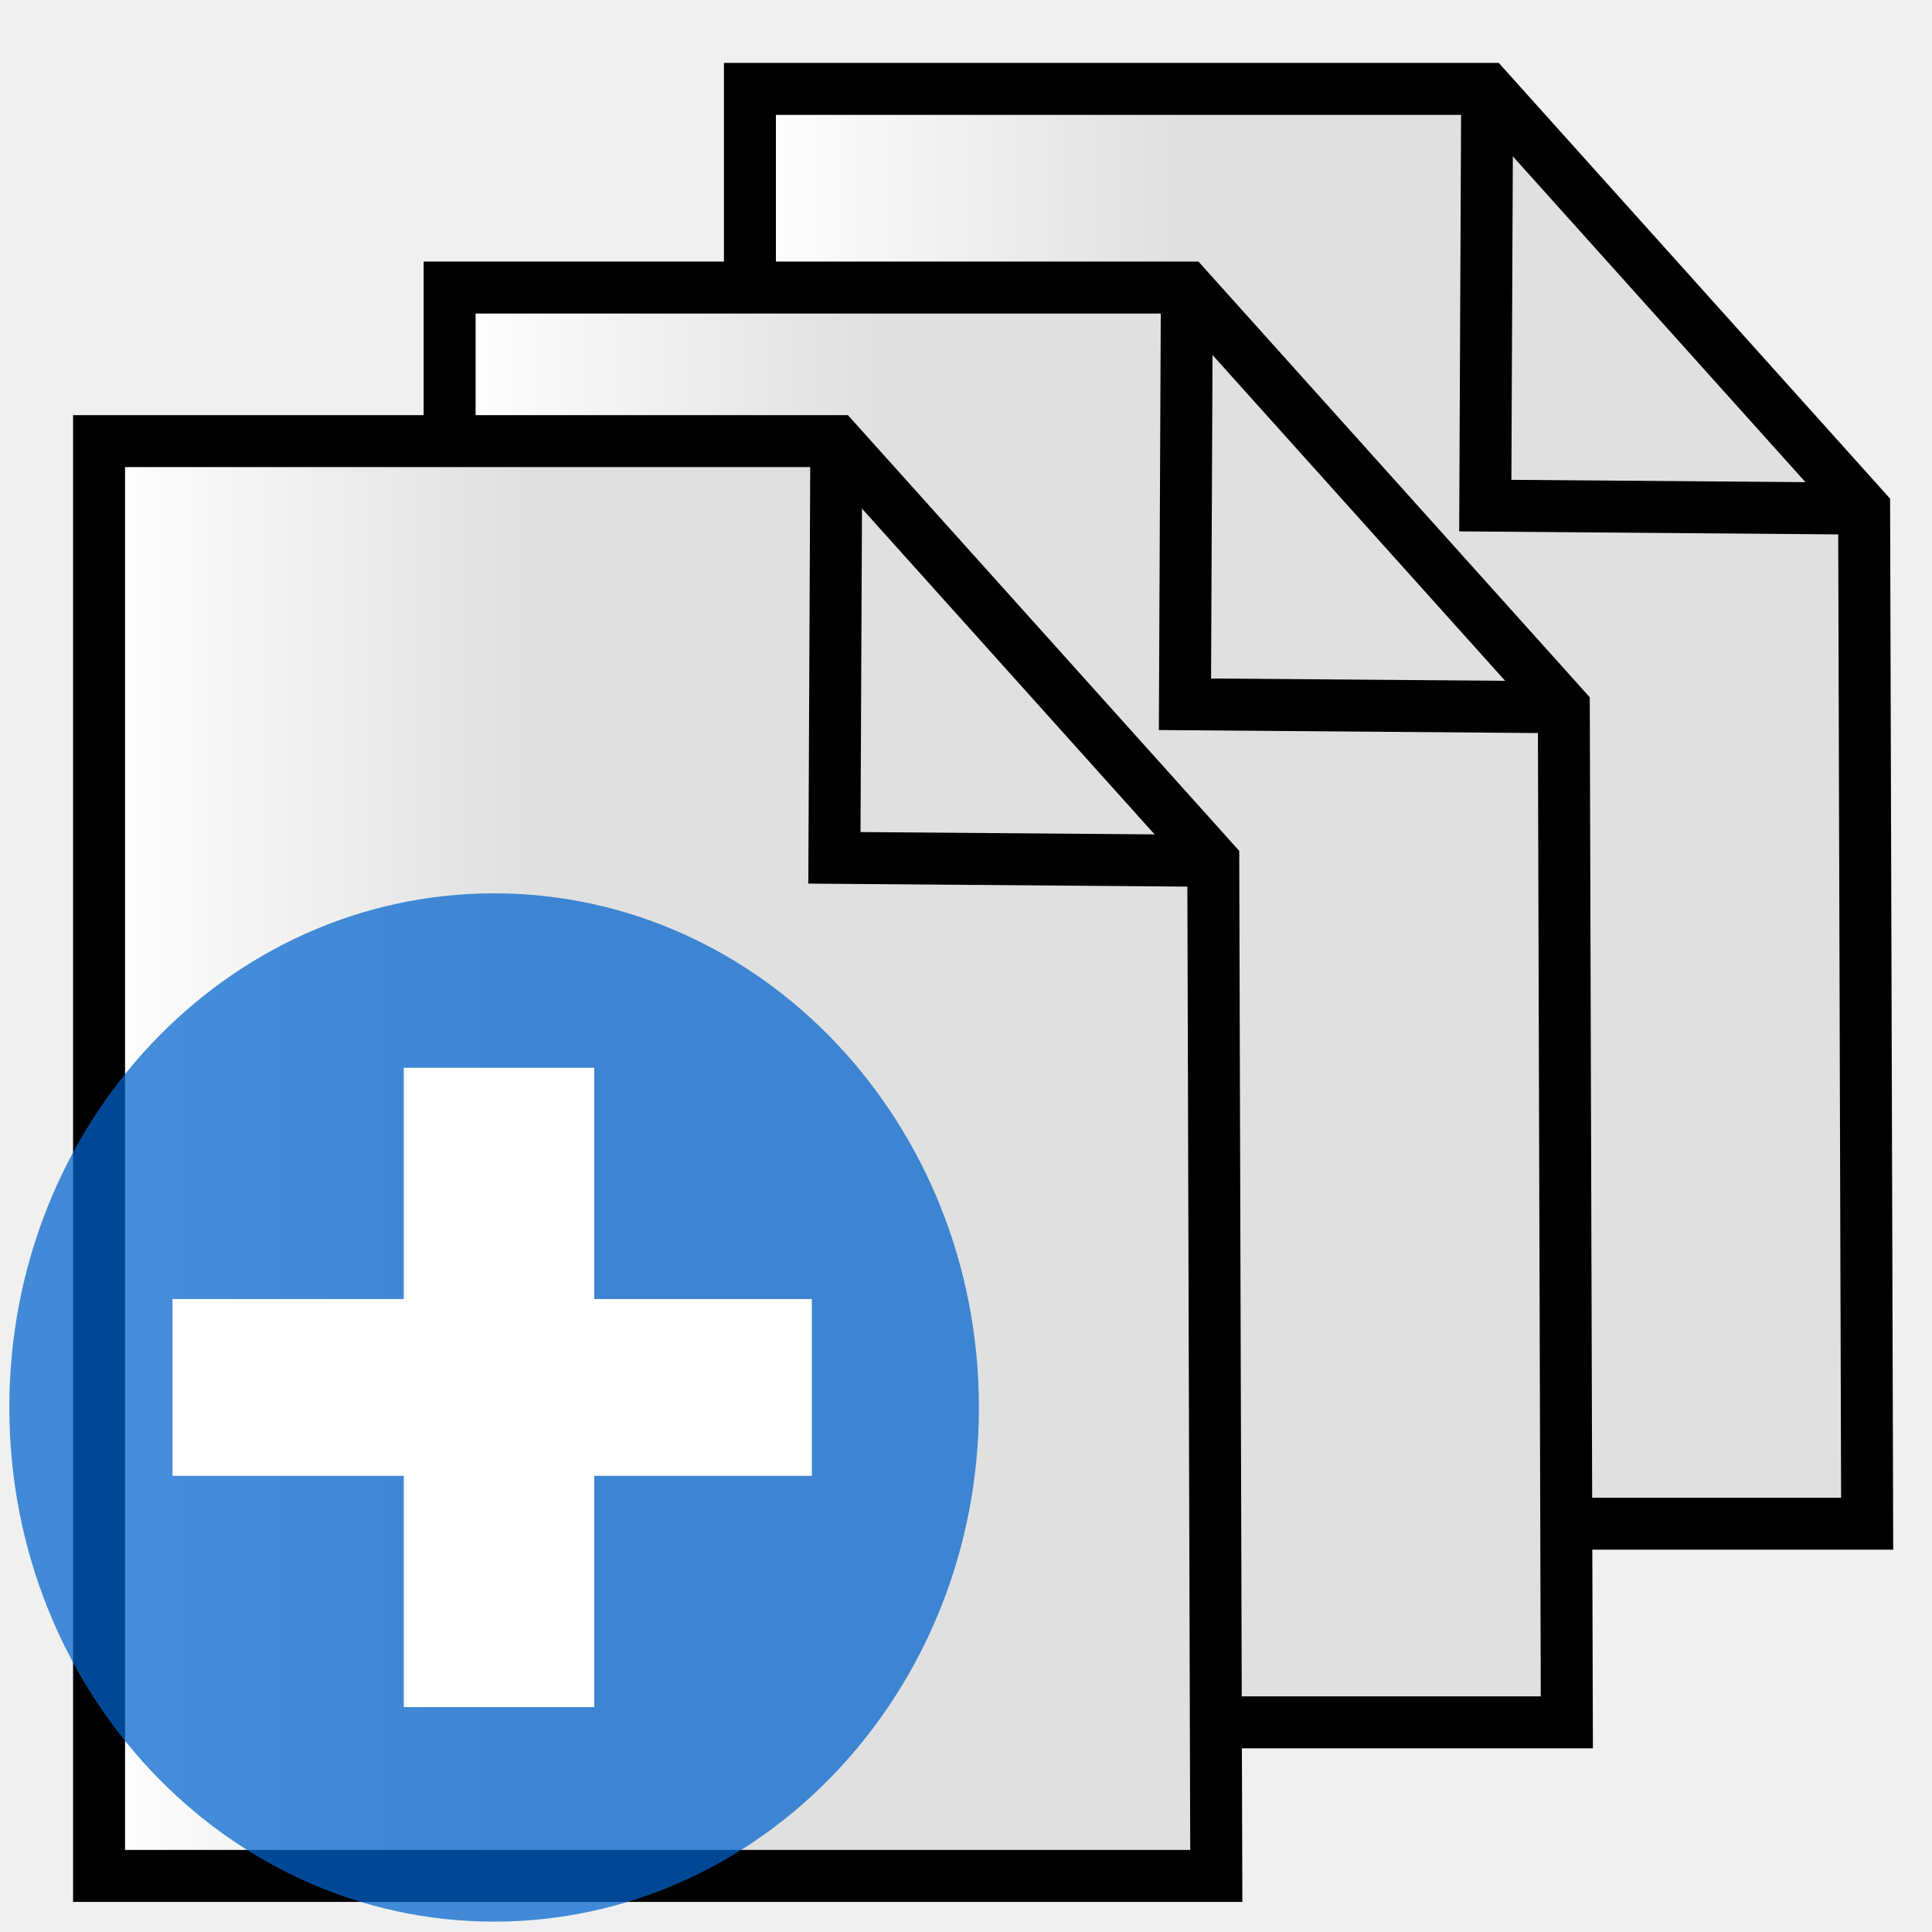
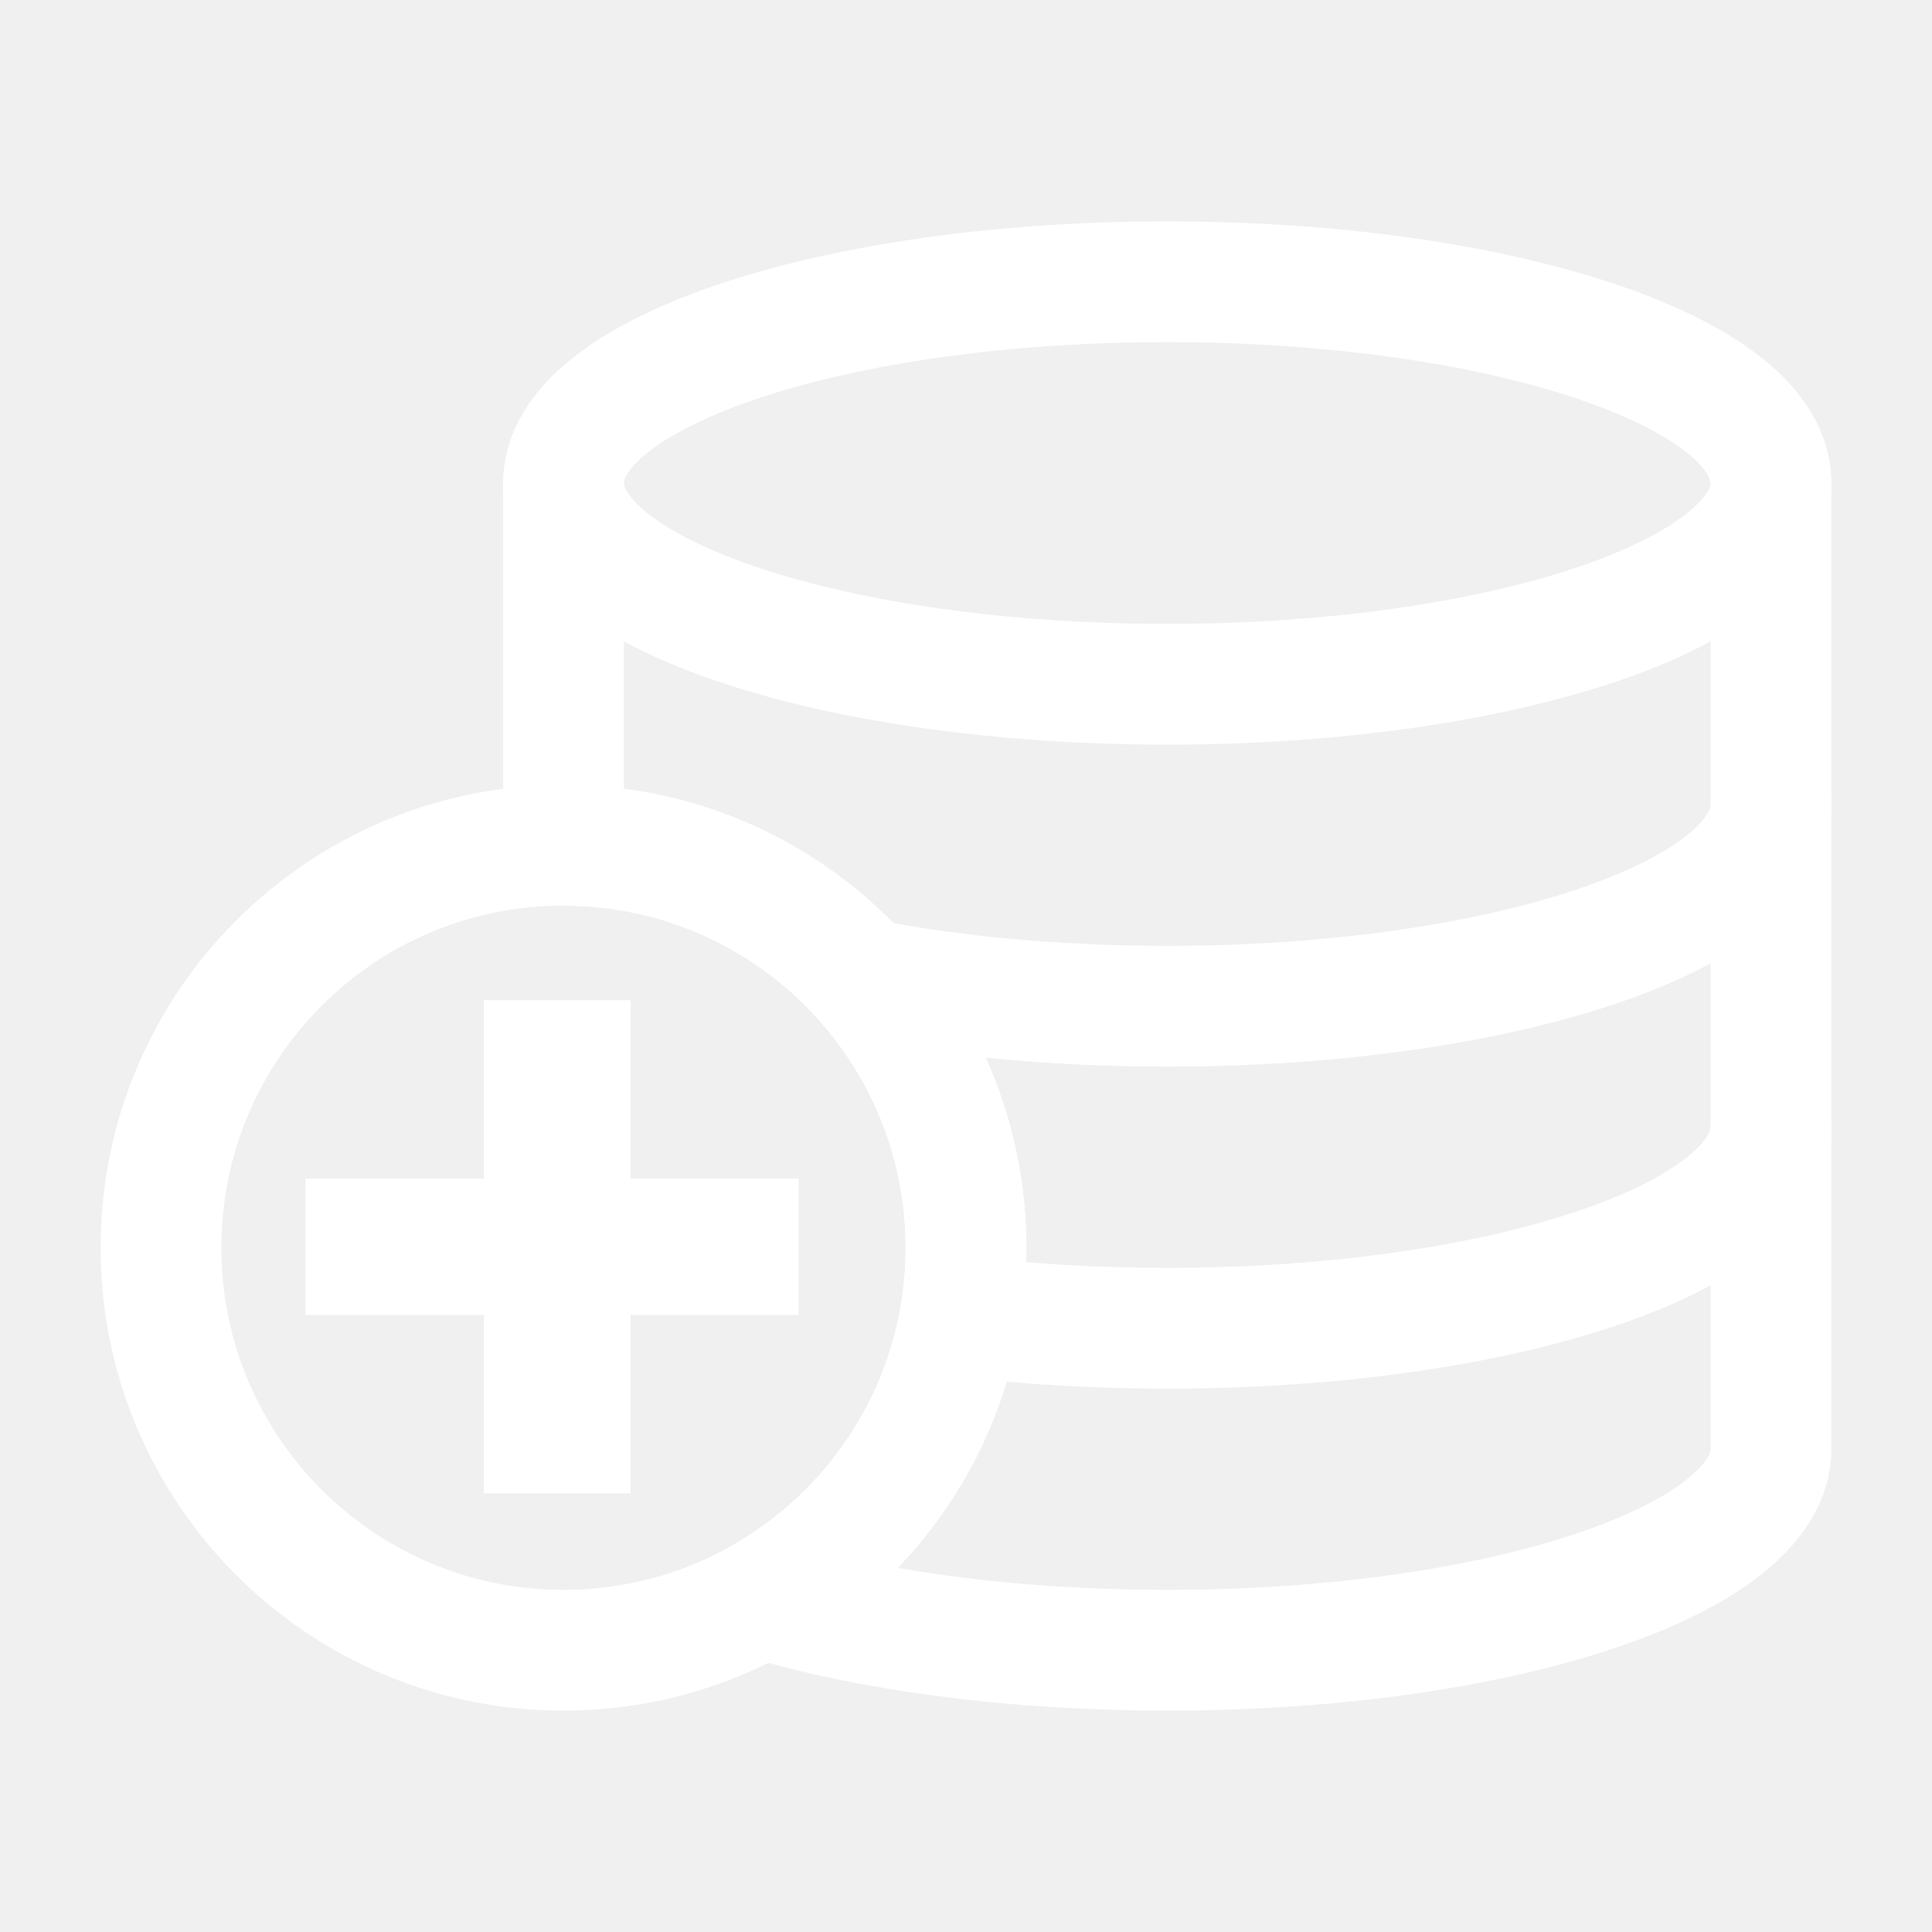
- <svg xmlns="http://www.w3.org/2000/svg" xmlns:xlink="http://www.w3.org/1999/xlink" width="100" height="100" viewBox="0 0 26.458 26.458" version="1.1" id="svg5">
-   <defs id="defs2">
-     <linearGradient id="linearGradient1420">
-       <stop style="stop-color:#e0e0e0;stop-opacity:1;" offset="0" id="stop1416" />
-       <stop style="stop-color:#ffffff;stop-opacity:1" offset="1" id="stop1418" />
-     </linearGradient>
-     <linearGradient id="linearGradient3056">
-       <stop style="stop-color:#45c200;stop-opacity:1" offset="0" id="stop826" />
-       <stop style="stop-color:#53e900;stop-opacity:1" offset="1" id="stop828" />
-     </linearGradient>
-     <linearGradient id="linearGradient3056-2">
-       <stop style="stop-color:#45c200;stop-opacity:1" offset="0" id="stop3052" />
-       <stop style="stop-color:#5fff07;stop-opacity:1" offset="1" id="stop3054" />
-     </linearGradient>
-     <linearGradient xlink:href="#linearGradient1420" id="linearGradient1422" x1="7.844" y1="11.27" x2="1.926" y2="11.27" gradientUnits="userSpaceOnUse" />
-     <linearGradient xlink:href="#linearGradient1420" id="linearGradient1422-8" x1="7.844" y1="11.27" x2="1.926" y2="11.27" gradientUnits="userSpaceOnUse" />
-     <linearGradient xlink:href="#linearGradient1420" id="linearGradient1422-6" x1="7.844" y1="11.27" x2="1.926" y2="11.27" gradientUnits="userSpaceOnUse" />
-   </defs>
-   <g id="layer1">
-     <g id="g1755" transform="matrix(0.8961496,0,0,0.8961496,5.999231,-0.901968)">
-       <path id="rect848-1" style="fill:url(#linearGradient1422);stroke:#000000;stroke-width:0.722" transform="matrix(1.1,0,0,1.1,2.693212,0.9304243)" d="M 1.884,1.304 H 12.126 l 5.237,5.831 0.042,14.102 H 1.884 Z" />
-       <path style="fill:none;stroke:#000000;stroke-width:0.794;stroke-linecap:butt;stroke-linejoin:miter;stroke-miterlimit:4;stroke-dasharray:none;stroke-opacity:1" d="m 16.032,2.365 -0.029,6.368 5.79,0.046" id="path1641" />
-     </g>
-     <g id="g1755-7" transform="matrix(0.8961496,0,0,0.8961496,1.88658,1.818531)">
-       <path id="rect848-1-2" style="fill:url(#linearGradient1422-8);stroke:#000000;stroke-width:0.722" transform="matrix(1.1,0,0,1.1,2.693212,0.9304243)" d="M 1.884,1.304 H 12.126 l 5.237,5.831 0.042,14.102 H 1.884 Z" />
-       <path style="fill:none;stroke:#000000;stroke-width:0.794;stroke-linecap:butt;stroke-linejoin:miter;stroke-miterlimit:4;stroke-dasharray:none;stroke-opacity:1" d="m 16.032,2.365 -0.029,6.368 5.79,0.046" id="path1641-1" />
-     </g>
-     <g id="g1755-2" transform="matrix(0.8961496,0,0,0.8961496,-2.914066,3.921671)">
-       <path id="rect848-1-28" style="fill:url(#linearGradient1422-6);stroke:#000000;stroke-width:0.722" transform="matrix(1.1,0,0,1.1,2.693212,0.9304243)" d="M 1.884,1.304 H 12.126 l 5.237,5.831 0.042,14.102 H 1.884 Z" />
-       <path style="fill:none;stroke:#000000;stroke-width:0.794;stroke-linecap:butt;stroke-linejoin:miter;stroke-miterlimit:4;stroke-dasharray:none;stroke-opacity:1" d="m 16.032,2.365 -0.029,6.368 5.79,0.046" id="path1641-9" />
-     </g>
-     <g id="g11820" transform="translate(-0.02624322,0.07196269)">
-       <ellipse style="fill:#0064ce;fill-opacity:0.725;stroke-width:0.291;stroke-linecap:round" id="path857" cx="6.793" cy="19.203" rx="6.639" ry="7.041" />
-       <path style="fill:#ffffff;fill-opacity:1;stroke:none;stroke-width:0.279;stroke-linecap:butt;stroke-linejoin:miter;stroke-miterlimit:4;stroke-dasharray:none;stroke-opacity:1" d="m 2.389,17.718 v 2.421 h 3.167 V 23.306 H 8.164 V 20.139 H 11.144 V 17.718 H 8.164 V 14.551 H 5.556 v 3.167 z" id="path1359" />
-     </g>
-   </g>
+ <svg xmlns="http://www.w3.org/2000/svg" width="35" height="35" viewBox="0 0 48 48" fill="none" version="1.1" id="svg18">
+   <defs id="defs22" />
+   <rect width="48" height="48" fill="white" fill-opacity="0.01" id="rect2" />
+   <path d="m 14,12 v 8 1 c 2.955,0 5.611,1.282 7.441,3.32 C 23.032,26.091 24,28.432 24,31 c 0,0.579 -0.049,1.146 -0.144,1.698 -0.514,3.006 -2.371,5.555 -4.931,7.006 C 21.588,40.51 25.122,41 29,41 c 8.284,0 15,-2.239 15,-5 v -8 -8 -8" stroke="#ffffff" stroke-width="3" stroke-linecap="round" stroke-linejoin="round" id="path4" />
+   <path d="m 14,12 c 0,2.761 6.716,5 15,5 8.284,0 15,-2.239 15,-5 C 44,9.239 37.284,7 29,7 20.716,7 14,9.239 14,12 Z" fill="none" stroke="#ffffff" stroke-width="3" stroke-linecap="round" stroke-linejoin="round" id="path6" />
+   <path d="m 44,28 c 0,2.761 -6.716,5 -15,5 -1.807,0 -3.539,-0.106 -5.144,-0.302" stroke="#ffffff" stroke-width="3" stroke-linecap="round" stroke-linejoin="round" id="path8" />
+   <path d="m 44,20 c 0,2.761 -6.716,5 -15,5 -2.756,0 -5.339,-0.248 -7.559,-0.68" stroke="#ffffff" stroke-width="3" stroke-linecap="round" stroke-linejoin="round" id="path10" />
+   <path d="m 4,31 c 0,5.523 4.477,10 10,10 1.791,0 3.472,-0.471 4.926,-1.295 2.56,-1.452 4.416,-4 4.931,-7.006 C 23.951,32.146 24,31.579 24,31 24,28.432 23.032,26.091 21.442,24.32 19.611,22.282 16.955,21 14,21 8.477,21 4,25.477 4,31 Z" fill="none" stroke="#ffffff" stroke-width="3" stroke-linecap="round" stroke-linejoin="round" id="path12" />
+   <path style="fill:#ffffff;fill-opacity:1;stroke:none;stroke-width:0.391;stroke-linecap:butt;stroke-linejoin:miter;stroke-miterlimit:4;stroke-dasharray:none;stroke-opacity:1" d="m 7.588,29.281 v 3.389 h 4.432 v 4.432 h 3.65 v -4.432 h 4.171 v -3.389 h -4.171 v -4.432 h -3.65 v 4.432 z" id="path1359" />
</svg>
